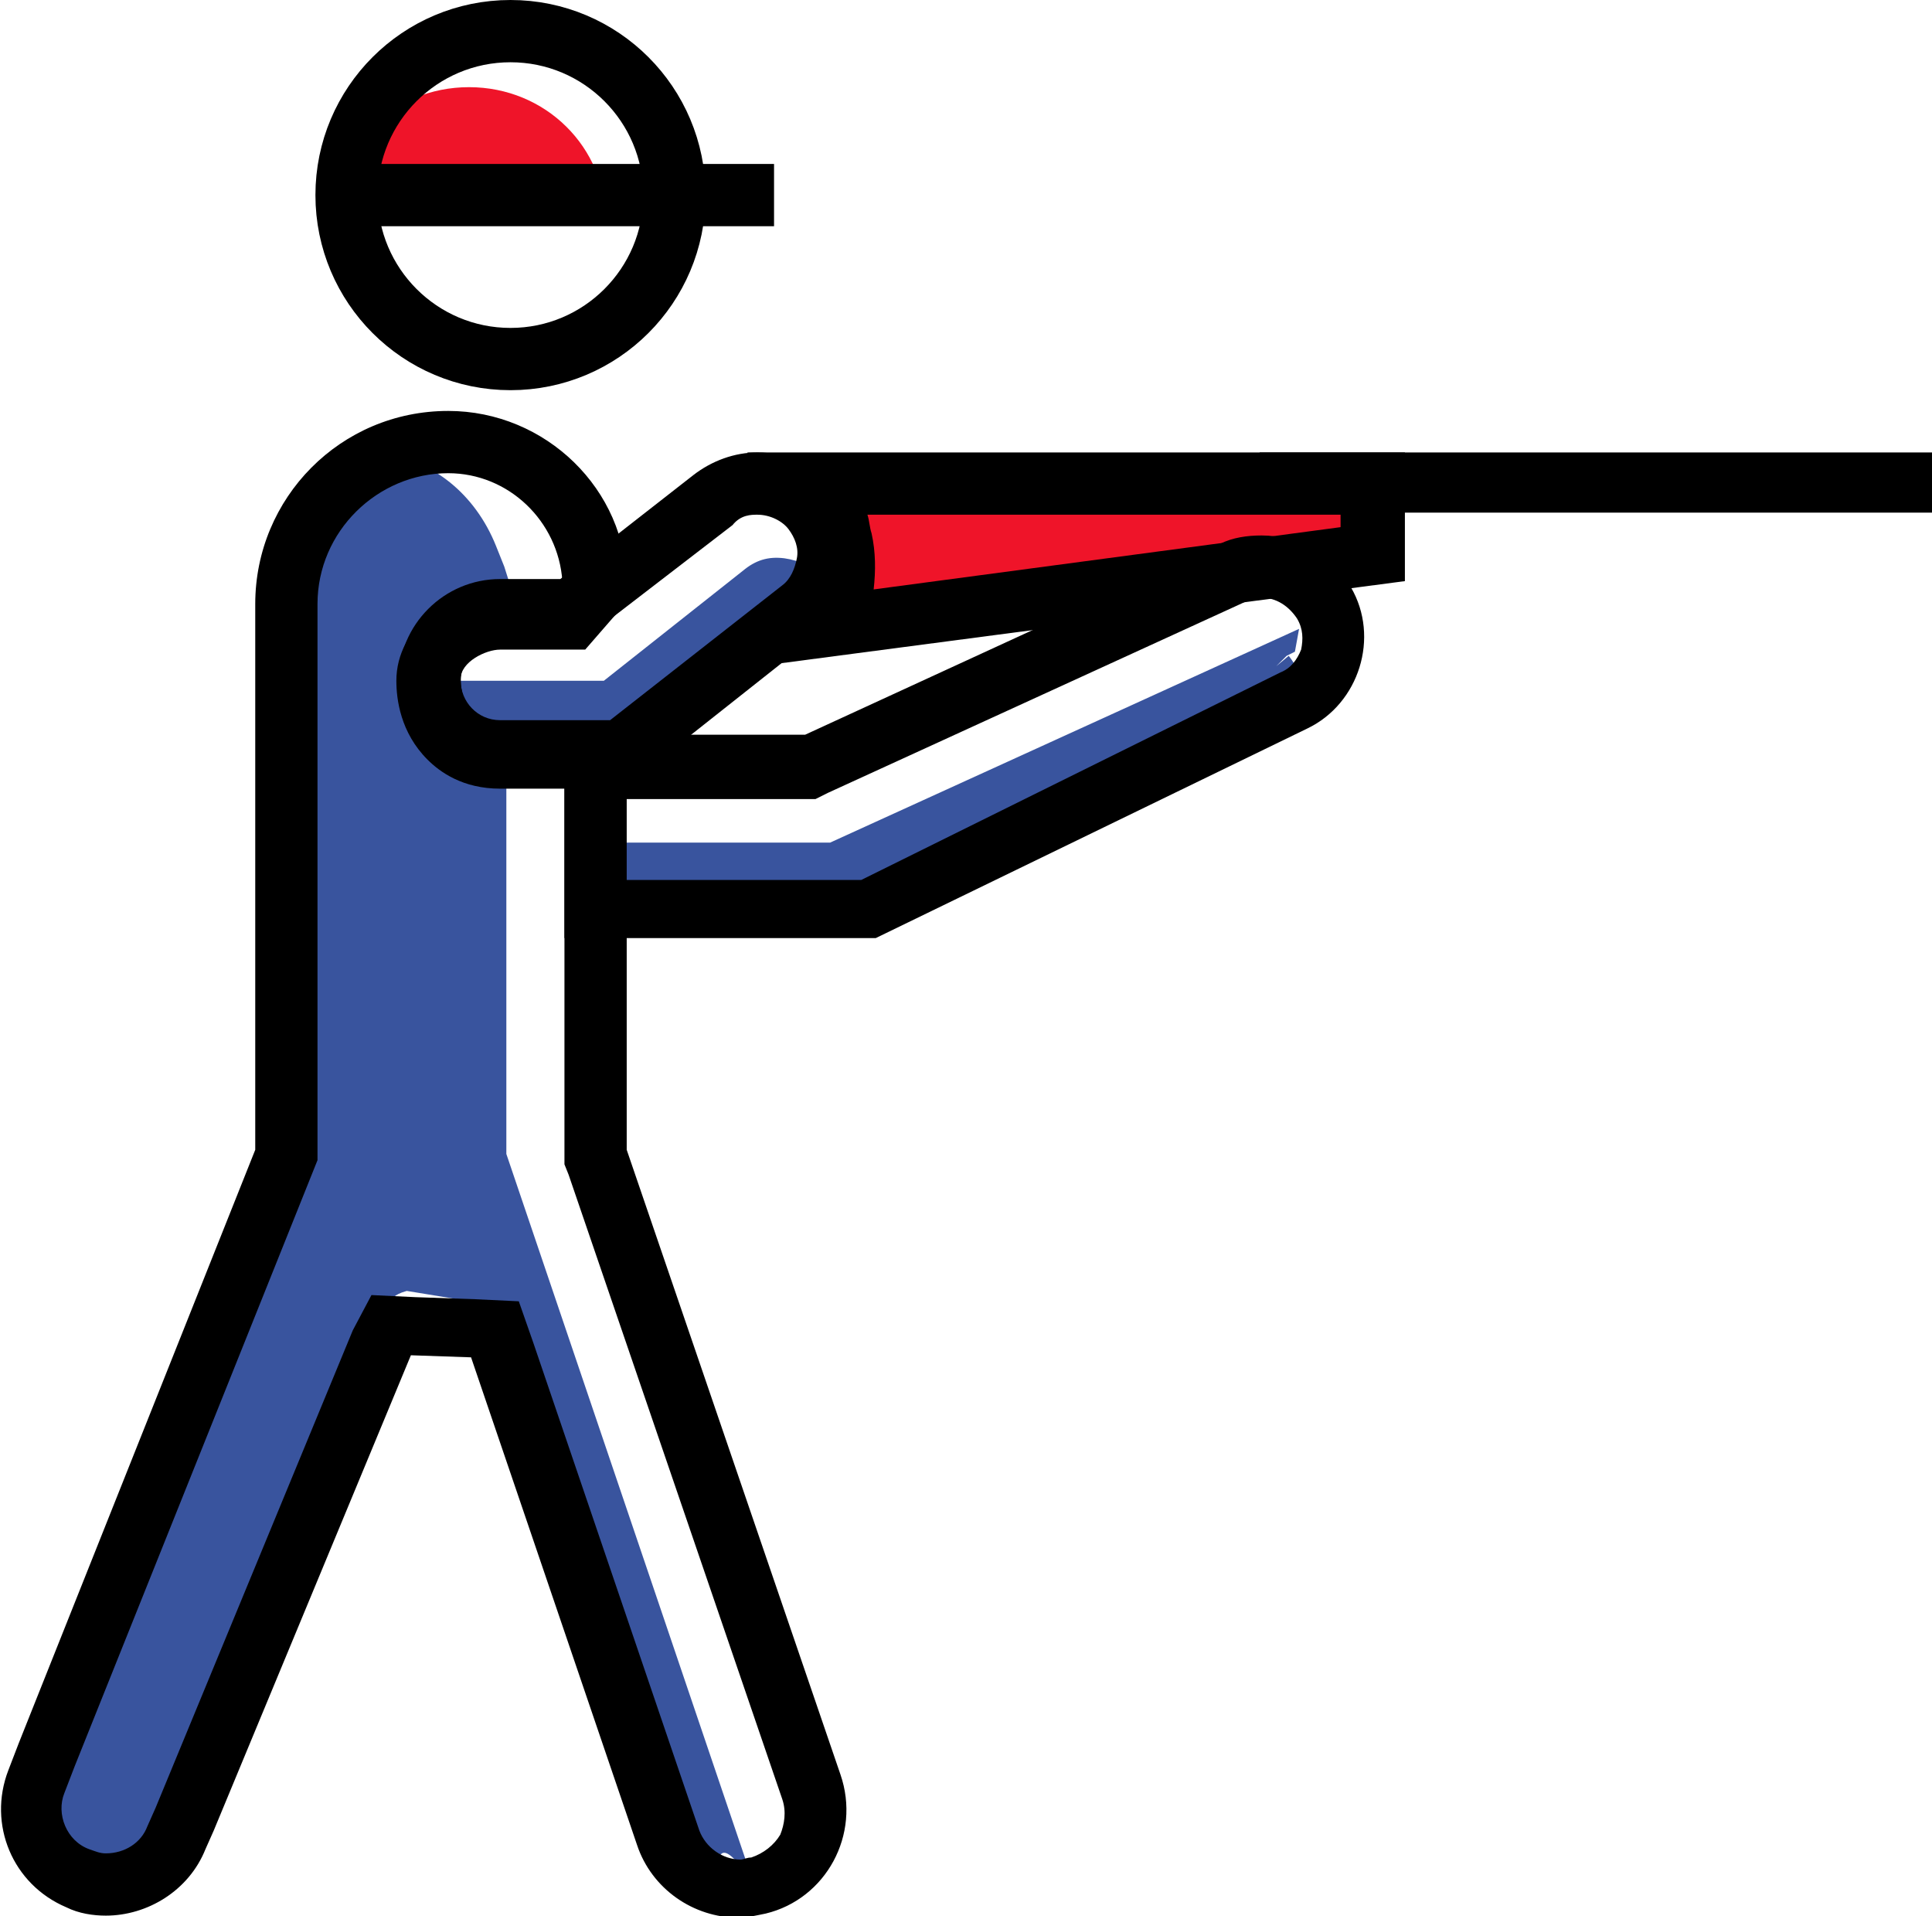
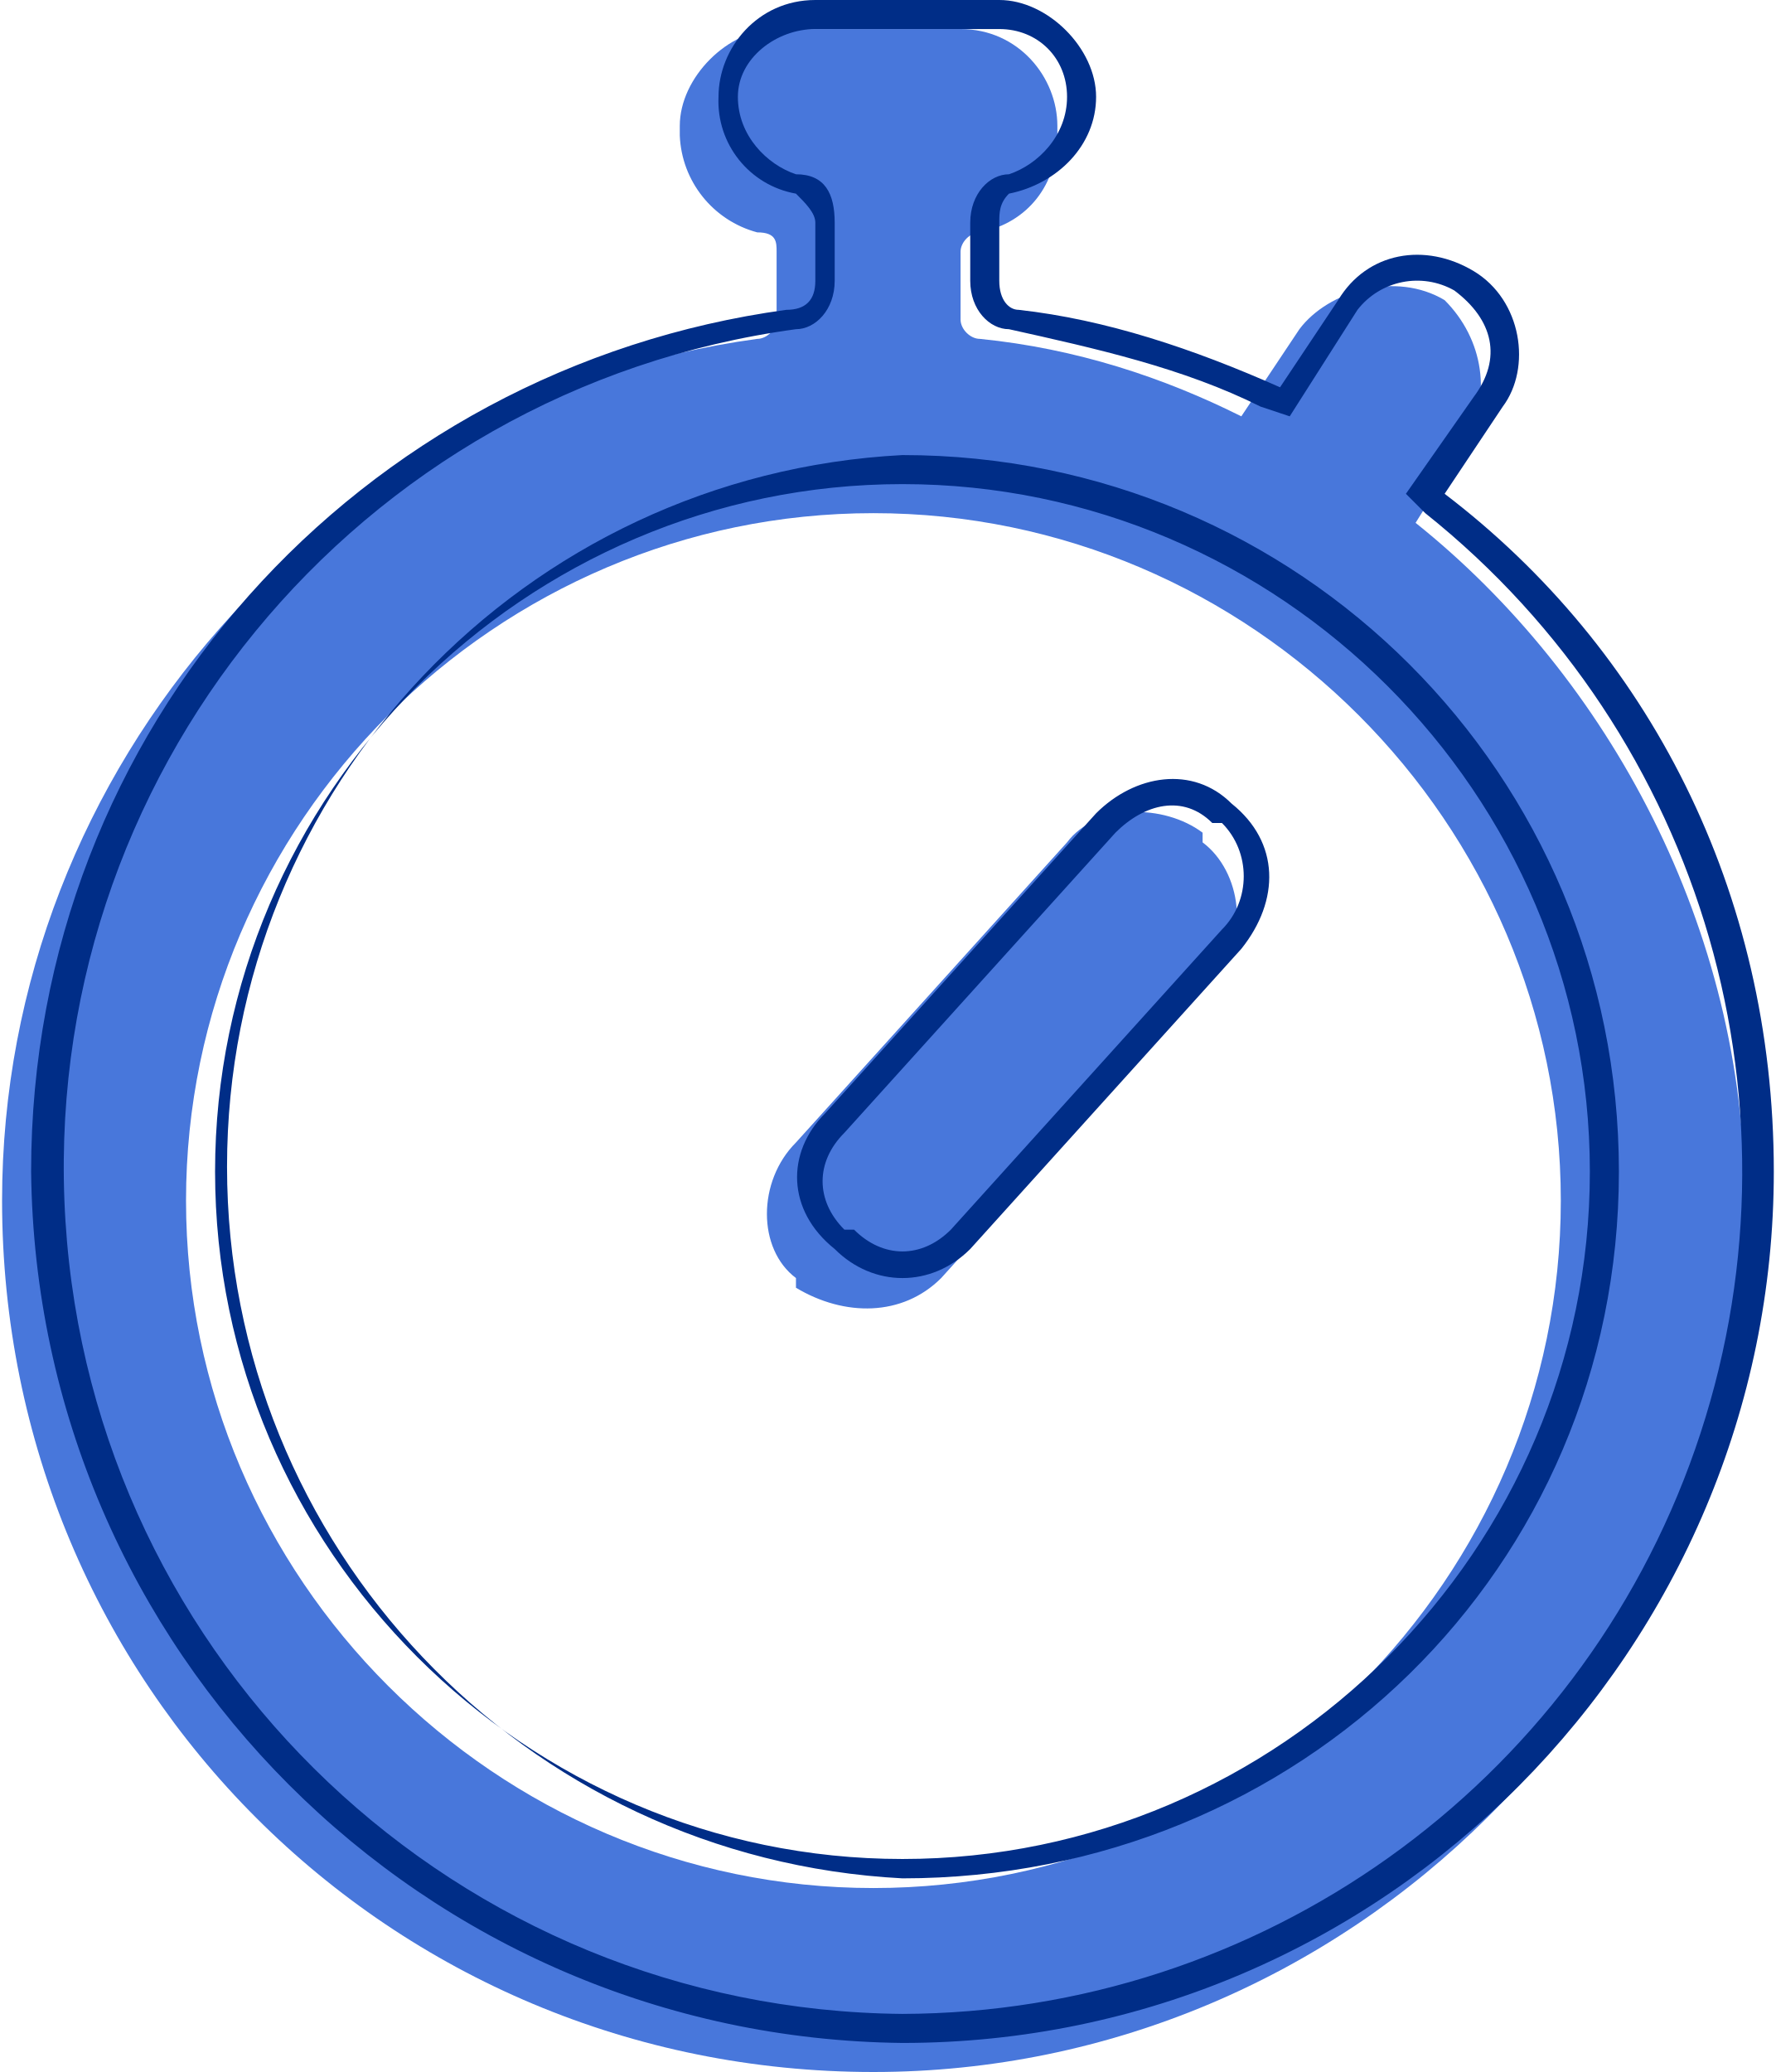
- <svg xmlns="http://www.w3.org/2000/svg" viewBox="0 0 93.1 92.3">
-   <path d="M65.5 26.1l-2.5.4-.2-.1c-1.8-.7-3.7.1-5.1.8l-.4.2-15.7 2.4.2-1.2c.2-1.1.2-2.2-.1-3.2l-.3-1.1h24.1v1.8zM29.2 10.7c0 .9-10.1-2.5-10.1-2.5S16 14.3 16 10.7s2.9-6.5 6.6-6.5 6.6 2.9 6.6 6.5z" fill="#ef1429" />
-   <path d="M36.2 90.4c.2.7-1.1-1.7-1.5-1-.3.6-1.7-1.9-2.4-1.7-1.5.4-.5-.4-1-1.9L24.5 63l-4.9-.8c-1.4.4 0 .8-1.4.4l-.5 2-8 23.4c-.3.7-4.6 2.7-5.4 3-.3.1-1.9-3-2.3-3-.5 0 1.5 1.5 1.1 1.3-1.1-.6-1.6-2.1-1.2-3.4l11.6-30.4v-27c0-1.9.3-3.2 1.7-4.5 1.4-1.3 1.3-2.3 3.2-2.1 2.4.2 4.5 1.9 5.5 4.4l.4 1 .6 1.9c-2.8 0-3.3 0-3.3 2.8s-1.7 3.6 1.1 3.6l1.7 2v18l11.8 34.8zm-7.1-54H26c-1.5 0-2.8.6-2.8-.9s-2.8-2.7-1.3-2.7h7.2l6.7-5.3c.6-.5 1.2-.7 2-.6.7.1 1.4.4 1.8 1s.7 1.3.6 2c-.1.7-1-.2-1.5.2l-9.6 6.3zM62 35.3l-.2.2-20.1 8.4-12.1-.3.2-3H40l22.6-10.3-.2 1.1-.4.2-.5.5.6-.5c.9 1.1.8 2.6-.1 3.7z" fill="#39549e" />
-   <circle cx="24.6" cy="9.4" r="7.9" fill="none" stroke="#000" stroke-width="3" stroke-miterlimit="10" />
-   <path fill="none" stroke="#000" stroke-width="3" stroke-miterlimit="10" d="M17.1 9.4h20.2" />
-   <path d="M21.6 22.8c2.9 0 5.3 2.3 5.5 5.2l-.3.4H24c-2.3 0-4.9 1.8-4.9 4.4 0 .9.2 2.5 1.5 3.8.6.6 1.7 1.4 3.5 1.4h3.1v18.1l.2.5 10.3 30.1c.2.6.1 1.2-.1 1.7-.3.5-.8.9-1.4 1.1-.2 0-.4.1-.5.1-.9 0-1.7-.6-2-1.4l-8-23.5-.7-2-2.1-.1-2.9-.1-2.1-.1-.9 1.7-9.5 23-.4.9c-.3.8-1.1 1.3-2 1.3-.3 0-.5-.1-.8-.2-1.1-.4-1.6-1.7-1.2-2.7l.5-1.3 11.5-28.7.2-.5V29.1c0-3.5 2.9-6.3 6.3-6.3m0-3c-5.2 0-9.3 4.2-9.3 9.3v26.3L.9 84l-.5 1.3c-1 2.6.2 5.5 2.8 6.6.6.3 1.3.4 1.9.4 2 0 4-1.2 4.8-3.2l.4-.9 9.5-22.9 2.9.1 8 23.5c.7 2.1 2.7 3.5 4.9 3.5.4 0 .8-.1 1.3-.2 2.9-.7 4.6-3.8 3.6-6.7L30.2 55.4V36.2l-1-1.4h-5.1c-1.6 0-1.9-1.3-1.9-2.1s1.2-1.4 1.9-1.4h4.1l2-2.3v-.8c0-4.6-3.9-8.4-8.6-8.4z" />
-   <path d="M60.8 28.8c.7 0 1.3.4 1.7 1 .3.5.3 1 .2 1.5-.2.5-.5.9-1 1.1l-20.2 10H30.1v-3.9h9.2l.6-.3L60 29c.3-.2.5-.2.8-.2m0-3c-.7 0-1.4.1-2 .4l-20 9.2H27.2v9.8h15L63 35.1c2.5-1.2 3.5-4.4 2.1-6.8-.9-1.6-2.6-2.5-4.3-2.5z" />
-   <path d="M64.6 24.8v.6l-22.5 3c.1-.9.1-1.8-.1-2.7-.1-.3-.1-.6-.2-.9h22.8m3-3H36c3.4 2 4.3 6.6 1.7 9.7l-.4.5 30.4-4v-6.2h-.1z" />
-   <path d="M93.1 21.8H60.7v2.9h32.4v-2.9zm-56.6 3c.6 0 1.2.3 1.5.7.3.4.5.9.4 1.4-.1.5-.3 1-.7 1.3l-8.3 6.5h-5.3c-1.1 0-1.9-.9-1.9-1.9 0-1.1.9-1.9 1.9-1.9H28l.8-.6 6.5-5c.4-.5.9-.5 1.2-.5m0-3c-1.1 0-2.2.4-3.1 1.1l-6.4 5h-2.9c-2.7 0-4.9 2.2-4.9 4.9s2.2 4.9 4.9 4.9h6.3l9.1-7.2c2.1-1.7 2.5-4.8.8-6.9-.9-1.2-2.4-1.8-3.8-1.8z" />
+ <svg xmlns="http://www.w3.org/2000/svg" width="42" height="49" viewBox="0 0 1.83 2.14" shape-rendering="geometricPrecision" text-rendering="geometricPrecision" image-rendering="optimizeQuality" fill-rule="evenodd" clip-rule="evenodd">
+   <path d="M.8.03h.19c.06 0 .1.05.1.1v.01c0 .05-.03.09-.08.1C1 .24.99.25.99.26v.07c0 .01.01.02.02.02.1.01.19.04.27.08l.06-.09c.03-.04.1-.06.15-.03.04.04.05.1.02.15l-.05.08c.2.16.34.42.34.7 0 .5-.41.9-.9.9-.5 0-.9-.4-.9-.9C0 .79.34.41.78.35.79.35.8.34.8.33V.26C.8.25.8.24.78.24A.108.108 0 01.7.14V.13c0-.05.05-.1.1-.1zm.02 1.15L1.1.87c.03-.04.1-.04.14-.01v.01c.04.03.05.1.01.14l-.28.31c-.04.04-.1.04-.15.01v-.01c-.04-.03-.04-.1 0-.14zM.9.53c.39 0 .71.32.71.71 0 .39-.32.71-.71.71-.39 0-.71-.32-.71-.71C.19.85.51.53.9.53z" fill="#4877db" />
+   <path d="M.84 0h.19c.05 0 .1.05.1.1s-.04.09-.09.1c-.01.01-.01.02-.01.03v.06c0 .02.01.03.02.03.09.01.18.04.27.08l.06-.09c.03-.05.09-.06.14-.03.05.03.06.1.03.14l-.06.09c.21.16.34.41.34.7 0 .49-.4.9-.9.9a.91.91 0 01-.9-.9C.03.75.37.38.81.32.83.32.84.31.84.29V.23C.84.22.83.21.82.2A.097.097 0 01.74.1c0-.05.04-.1.1-.1zm.01 1.15l.28-.31c.04-.04.1-.05.14-.01.05.04.05.1.01.15L1 1.29c-.04.04-.1.04-.14 0-.05-.04-.05-.1-.01-.14zM.93.5c.39 0 .71.32.71.71 0 .39-.32.71-.71.71-.39 0-.71-.32-.71-.71C.22.82.54.5.93.5zM.84.03C.8.03.76.06.76.1c0 .04.03.07.06.08.03 0 .04.02.04.05v.06C.86.32.84.34.82.34a.874.874 0 00.11 1.74.87.87 0 00.54-1.55L1.45.51l.07-.1C1.55.37 1.54.33 1.5.3a.078.078 0 00-.1.02l-.07.11L1.3.42C1.22.38 1.13.36 1.04.34 1.02.34 1 .32 1 .29V.23c0-.03.02-.05.04-.05.03-.01.06-.04.06-.08S1.07.03 1.03.03H.84zm.09.44c.41 0 .74.33.74.74s-.33.73-.74.73a.736.736 0 010-1.47zm-.06.7c-.03.03-.03.07 0 .1h.01c.03.03.07.03.1 0l.28-.31c.03-.03.03-.08 0-.11h-.01c-.03-.03-.07-.02-.1.01l-.28.31z" fill="#002d87" />
</svg>
